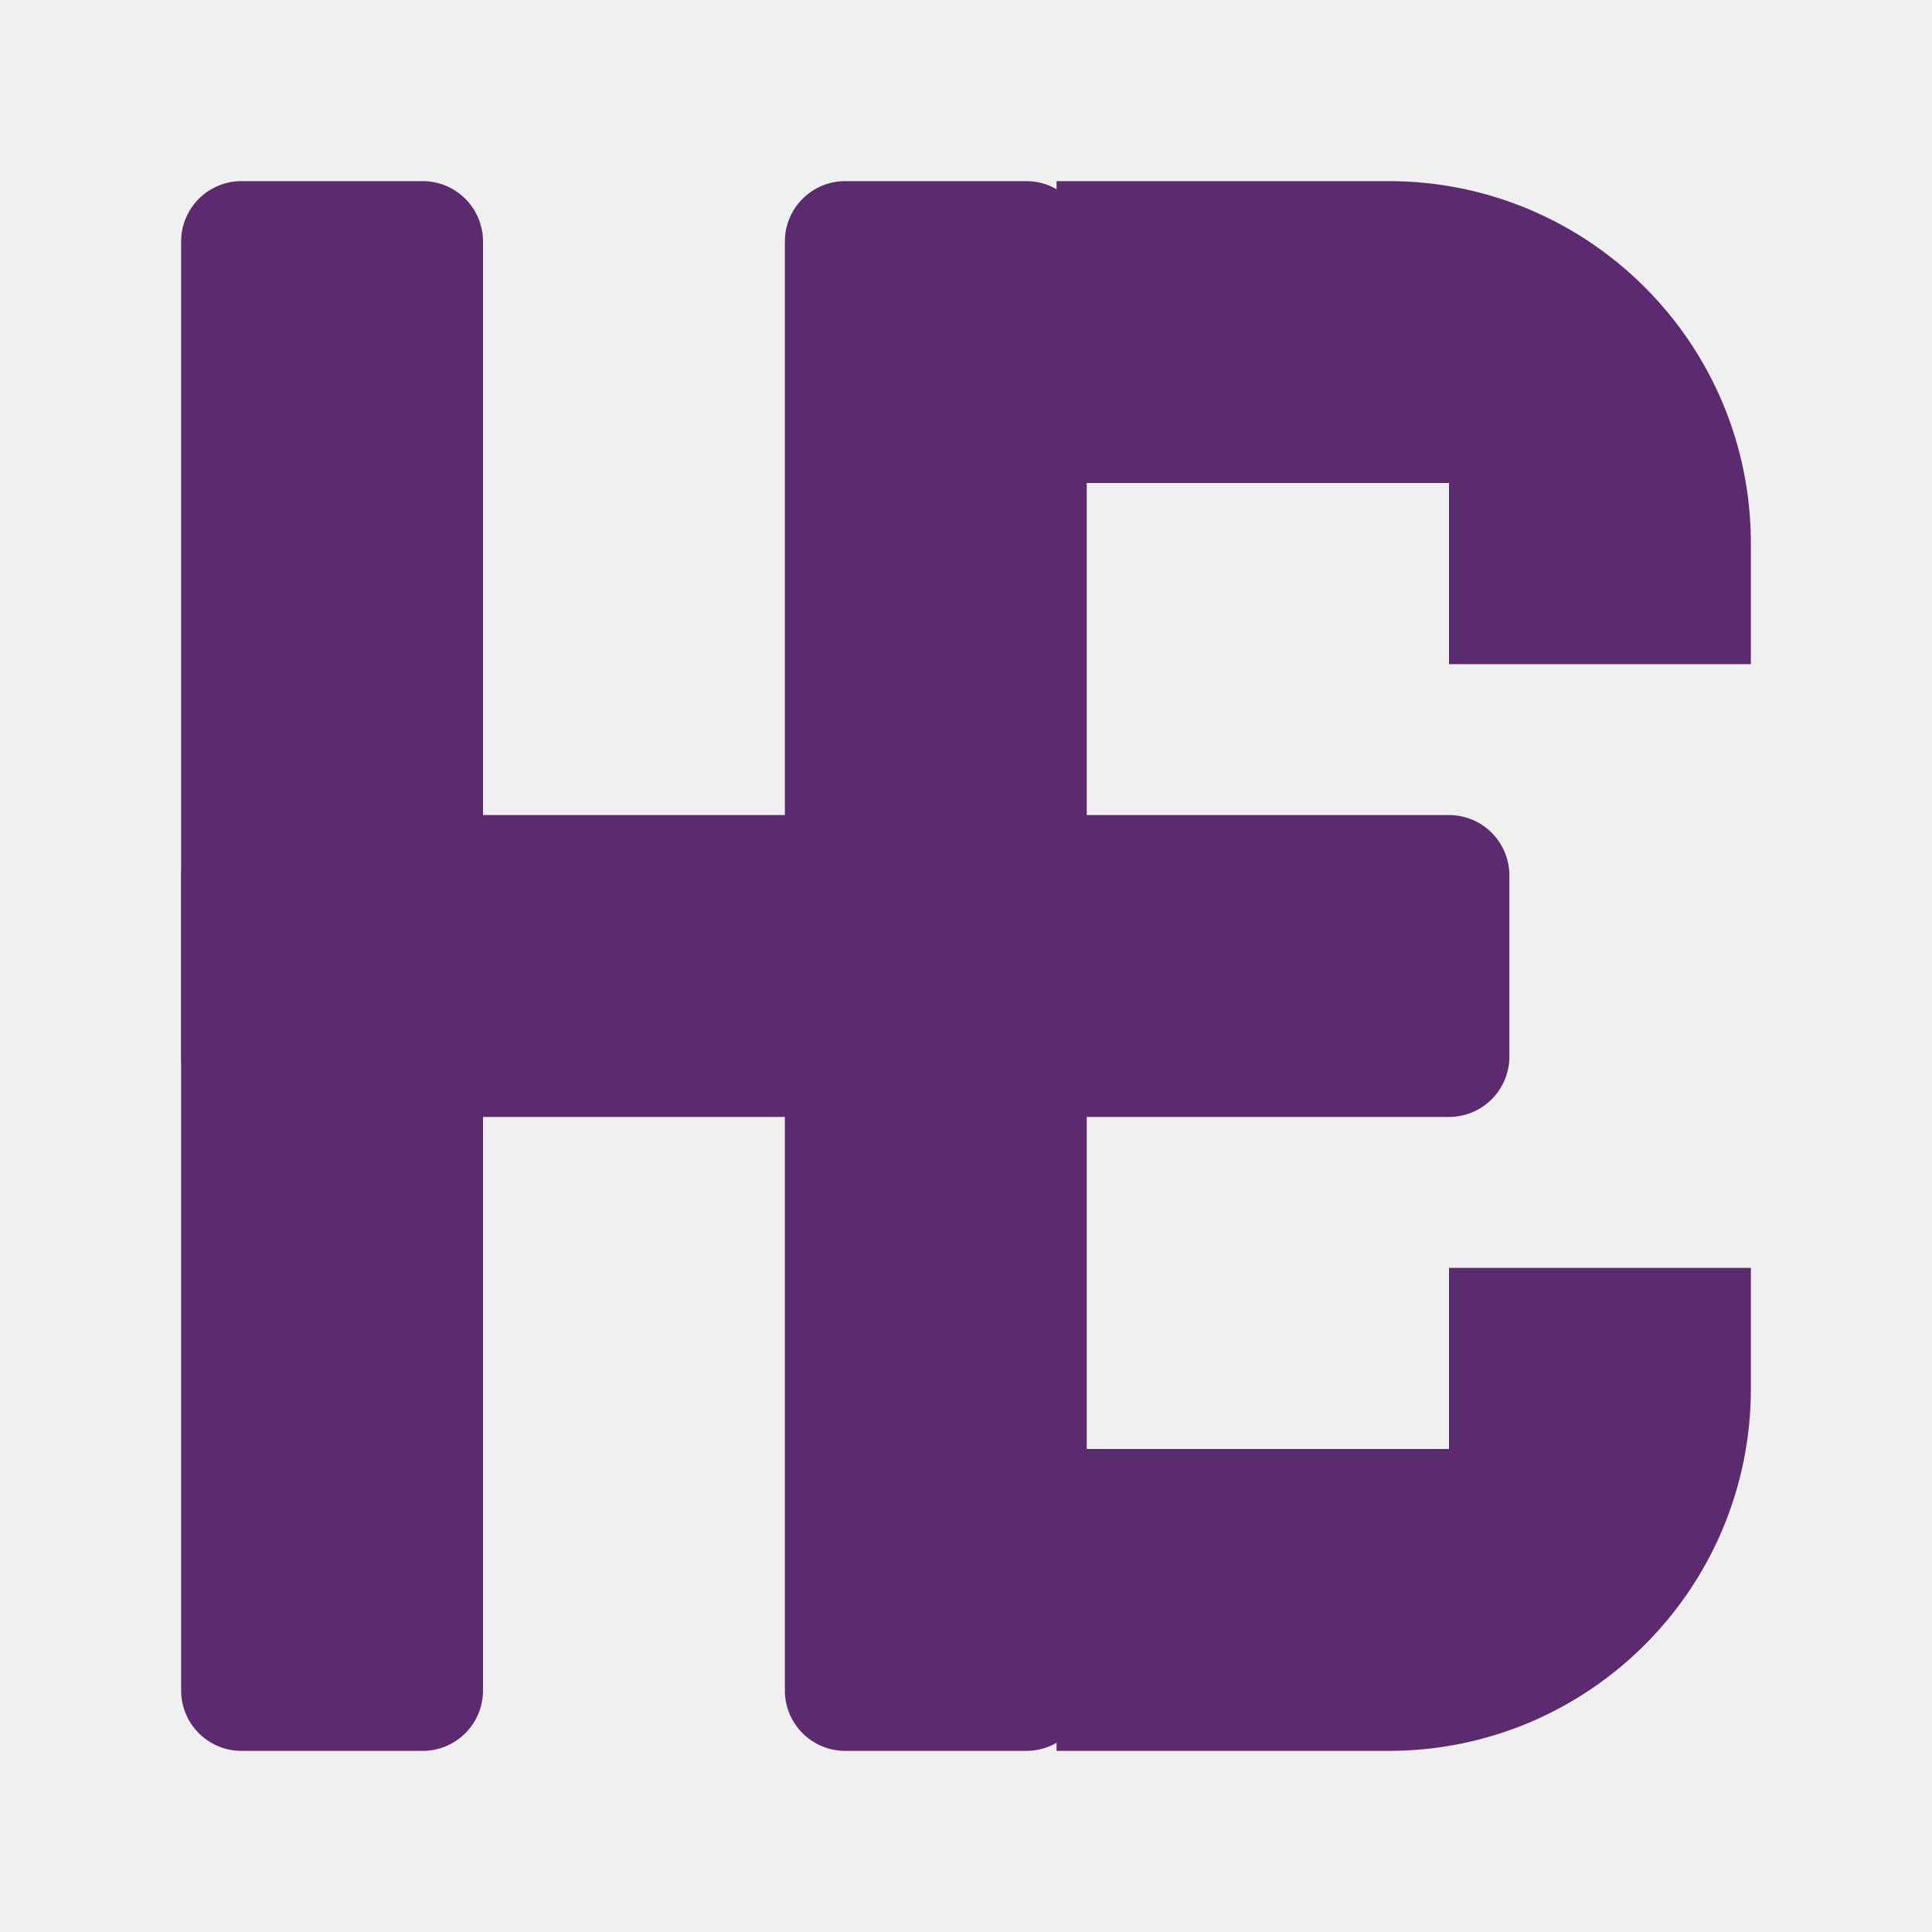
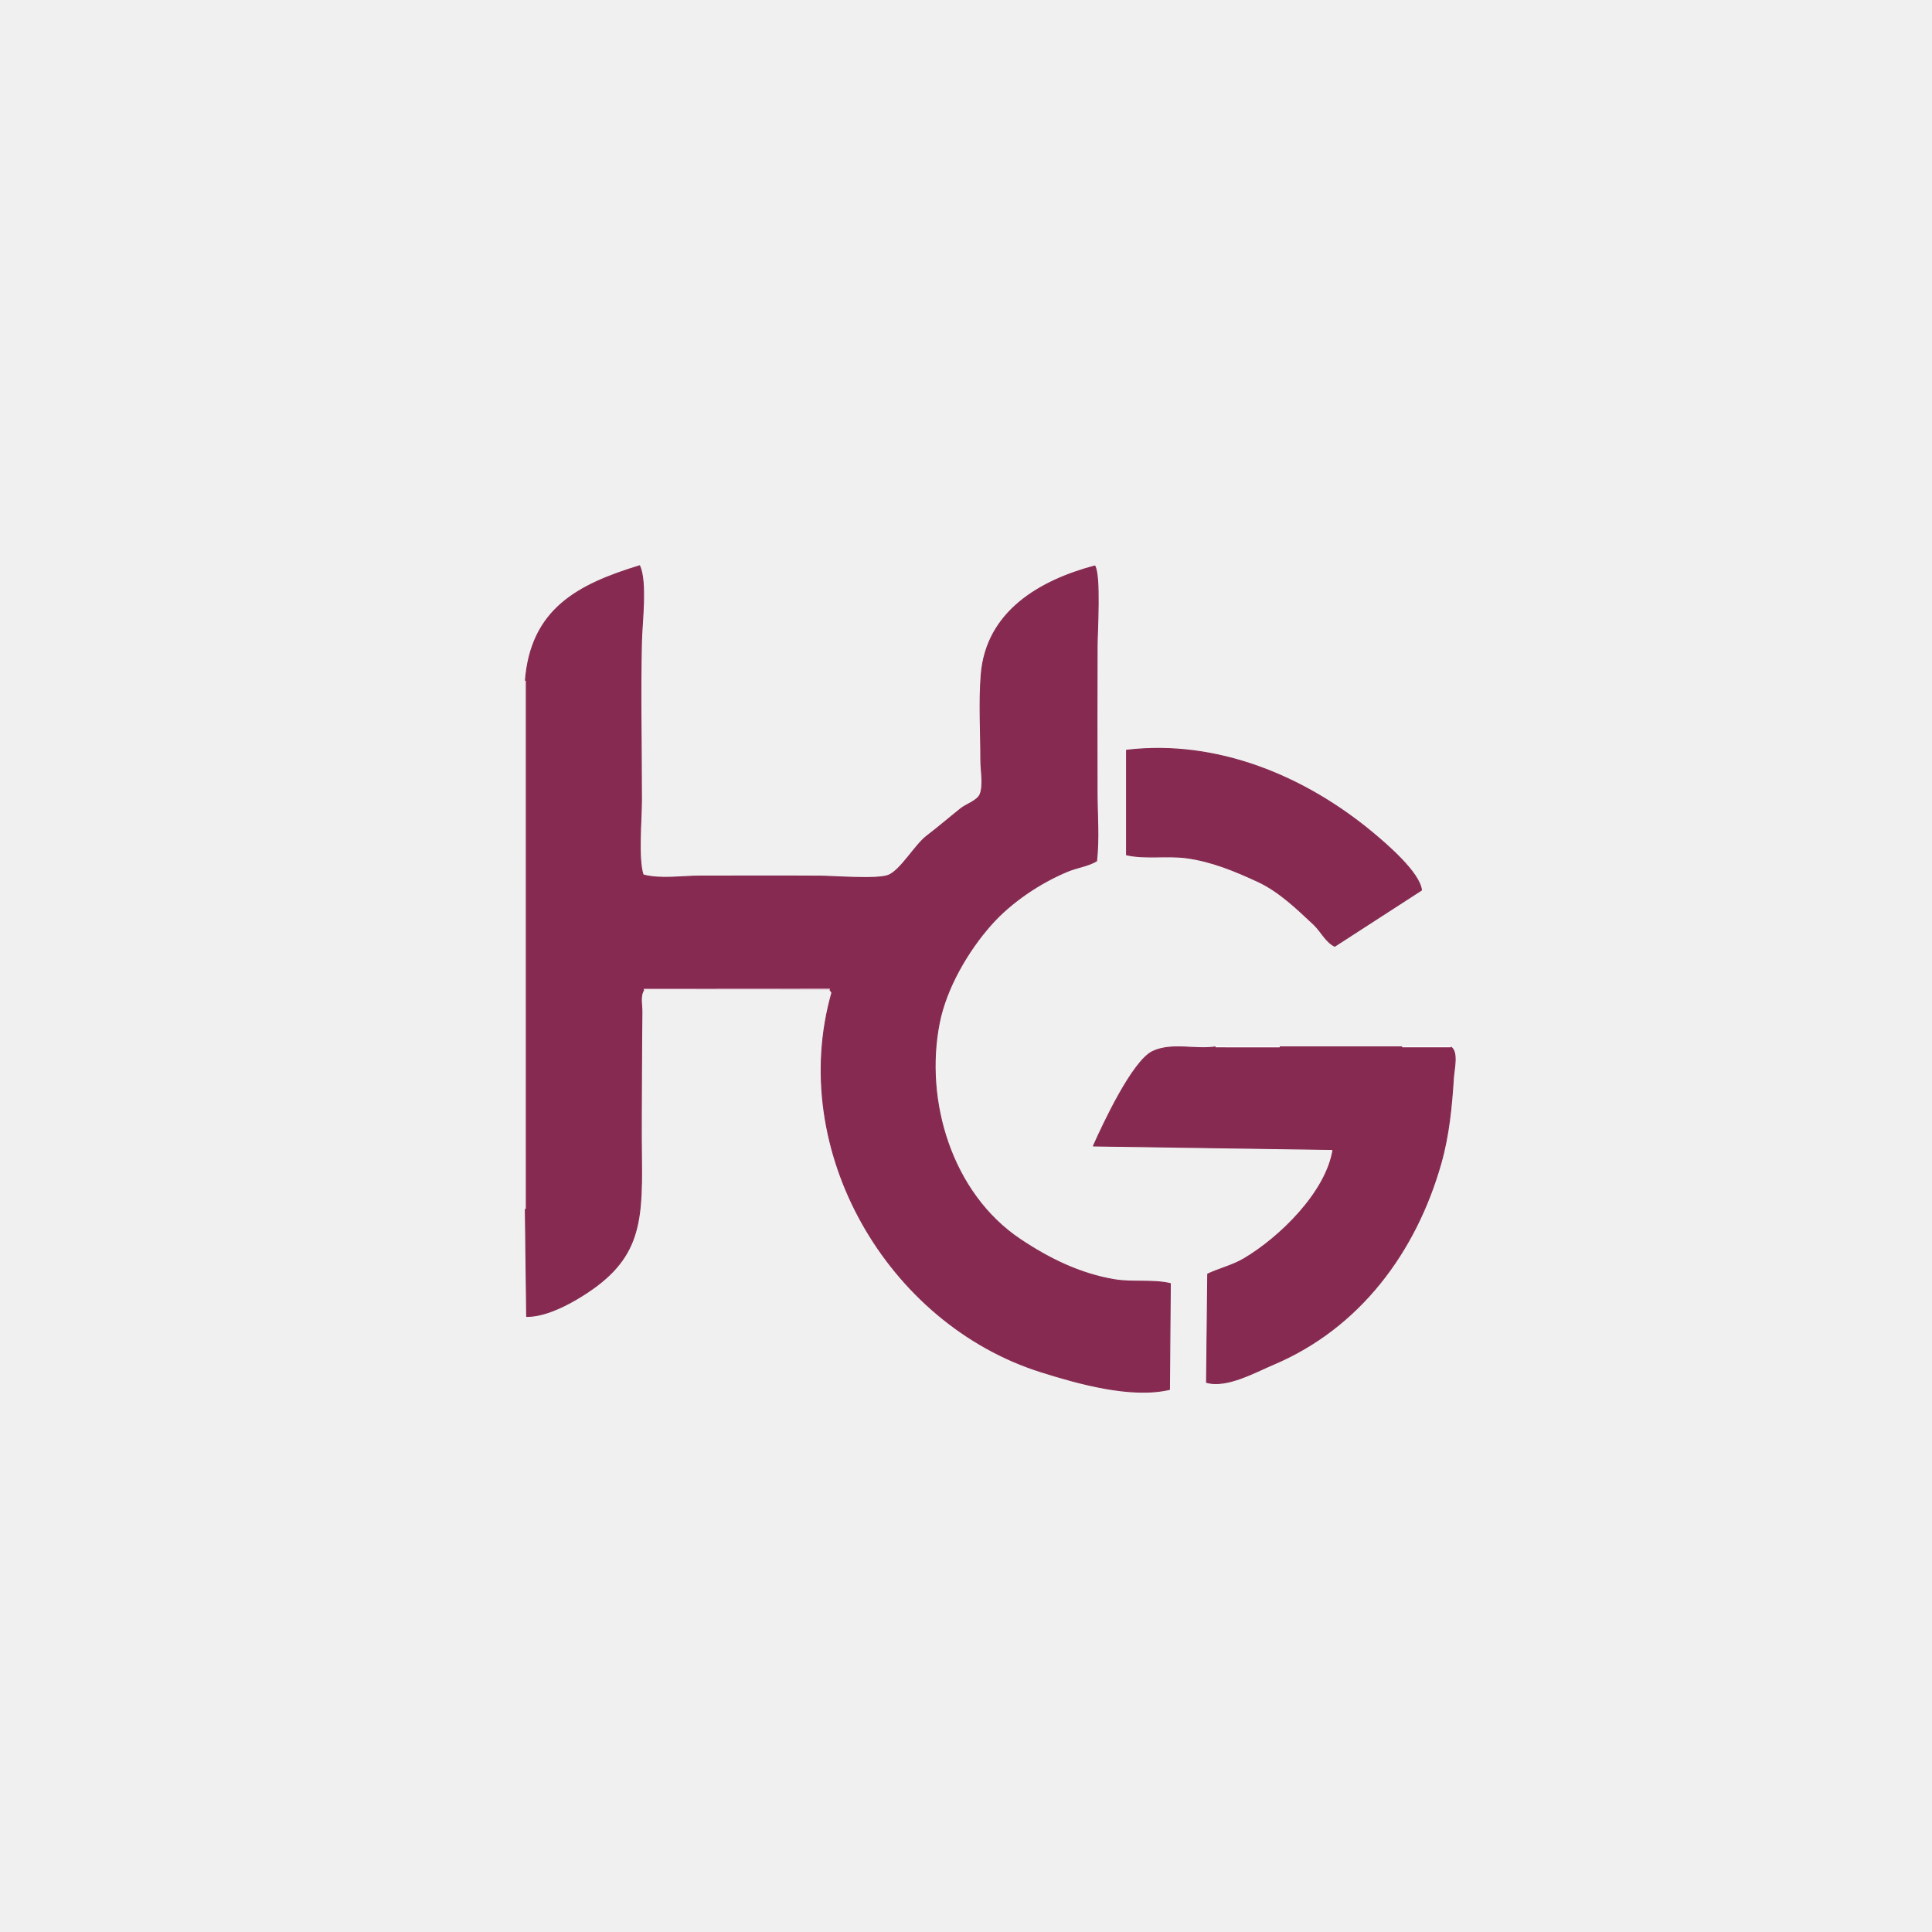
- <svg xmlns="http://www.w3.org/2000/svg" viewBox="0 0 64 64" fill="#5c2a6e" role="img" aria-label="HG">
-   <rect x="6" y="6" width="10" height="52" rx="2" />
-   <rect x="26" y="6" width="10" height="52" rx="2" />
-   <rect x="6" y="27" width="44" height="10" rx="2" />
-   <path d="M35 6h11a12 12 0 0 1 12 12v4H48V16H35z" />
-   <path d="M35 48h13V42h10v4a12 12 0 0 1-12 12H35z" />
+ <svg xmlns="http://www.w3.org/2000/svg" viewBox="0 0 500 500" width="500" height="500">
+   <path d="M214.67 256.02C198.68 256.03 182.7 256.04 166.71 256.05C165.53 257.59 166.15 259.92 166.13 261.87C166.1 266.89 166.02 271.92 166.02 276.94C166.01 284.55 165.92 292.17 166.01 299.77C166.23 317.49 165.4 326.71 149.22 336.22C145.58 338.36 140.62 340.72 136.3 340.69C136.19 331.39 136.07 322.09 135.95 312.79C135.96 267.28 135.96 221.77 135.96 176.26C137.38 157.67 149.53 151.3 165.53 146.42C167.44 150.62 166.13 161.09 166.01 165.98C165.68 179.66 166.02 193.39 166.01 207.08C166.01 211.9 165.05 222.3 166.44 226.42C170.79 227.64 176.52 226.73 181.05 226.73C191.4 226.72 201.75 226.68 212.1 226.74C215.8 226.76 227.06 227.67 229.91 226.53C233.13 225.23 236.79 218.7 239.86 216.36C242.88 214.06 245.76 211.57 248.72 209.22C250.05 208.16 252.99 207.23 253.66 205.55C254.6 203.21 253.82 199.1 253.83 196.58C253.84 189.32 253.36 181.89 253.93 174.66C255.22 158.23 269.19 150.23 283.33 146.47C284.86 149.02 283.94 163.46 283.93 167.35C283.91 179.98 283.87 192.62 283.92 205.25C283.95 211.02 284.44 217.09 283.79 222.81C281.57 224.13 278.81 224.47 276.4 225.45C269.18 228.43 261.65 233.47 256.46 239.34C250.43 246.16 244.89 255.67 243.09 264.69C239.06 284.97 246.35 308.89 263.98 320.72C271.42 325.71 279.44 329.66 288.35 331.17C293.11 331.98 298.29 331.11 302.88 332.19C302.81 341.32 302.73 350.46 302.66 359.59C292.67 361.92 278.94 358.03 269.41 355.03C229.71 342.53 203.69 297.71 215.3 256.88C215.09 256.59 214.88 256.31 214.67 256.02ZM367.88 230.37C360.4 235.21 352.92 240.05 345.43 244.89C343.15 243.82 341.84 240.96 339.99 239.23C335.61 235.13 331.04 230.69 325.53 228.13C319.64 225.4 313.59 222.89 307.08 222.01C302.03 221.33 296.4 222.33 291.55 221.23C291.55 212.21 291.55 203.18 291.55 194.16C314.98 191.38 337.81 200.96 355.37 215.62C358.83 218.5 367.38 225.82 367.88 230.37ZM314.67 270.92C320.14 270.92 325.62 270.92 331.1 270.93C341.72 270.93 352.35 270.92 362.97 270.92C367.11 270.92 371.25 270.92 375.39 270.92C377.44 272.1 376.29 276.71 376.16 278.77C375.67 286.35 374.98 293.73 372.91 301.05C366.42 323.96 351.91 343.63 329.55 353.1C324.84 355.09 317.46 359.25 312.25 357.76C312.35 348.41 312.45 339.07 312.56 329.72C315.65 328.28 318.96 327.52 321.91 325.78C331.12 320.36 343.28 308.57 344.99 297.49C324.31 297.18 303.64 296.88 282.97 296.58C285.46 290.99 293.14 274.47 298.39 272.08C303.4 269.79 309.4 271.78 314.67 270.92Z" fill="#862A51" fill-rule="evenodd" stroke="#862A51" stroke-width="0.25" stroke-linejoin="round" />
+   <path d="M135.96 176.26C135.96 221.77 135.96 267.28 135.95 312.79C135.96 267.28 135.96 221.77 135.96 176.26ZM214.67 256.02C198.68 256.03 182.7 256.04 166.71 256.05C182.7 256.04 198.68 256.03 214.67 256.02ZM314.67 270.92C320.14 270.92 325.62 270.92 331.1 270.93C325.62 270.92 320.14 270.92 314.67 270.92ZM362.97 270.92C367.11 270.92 371.25 270.92 375.39 270.92C371.25 270.92 367.11 270.92 362.97 270.92Z" fill="#FFFFFF" fill-rule="evenodd" stroke="#FFFFFF" stroke-width="0.25" stroke-linejoin="round" />
</svg>
